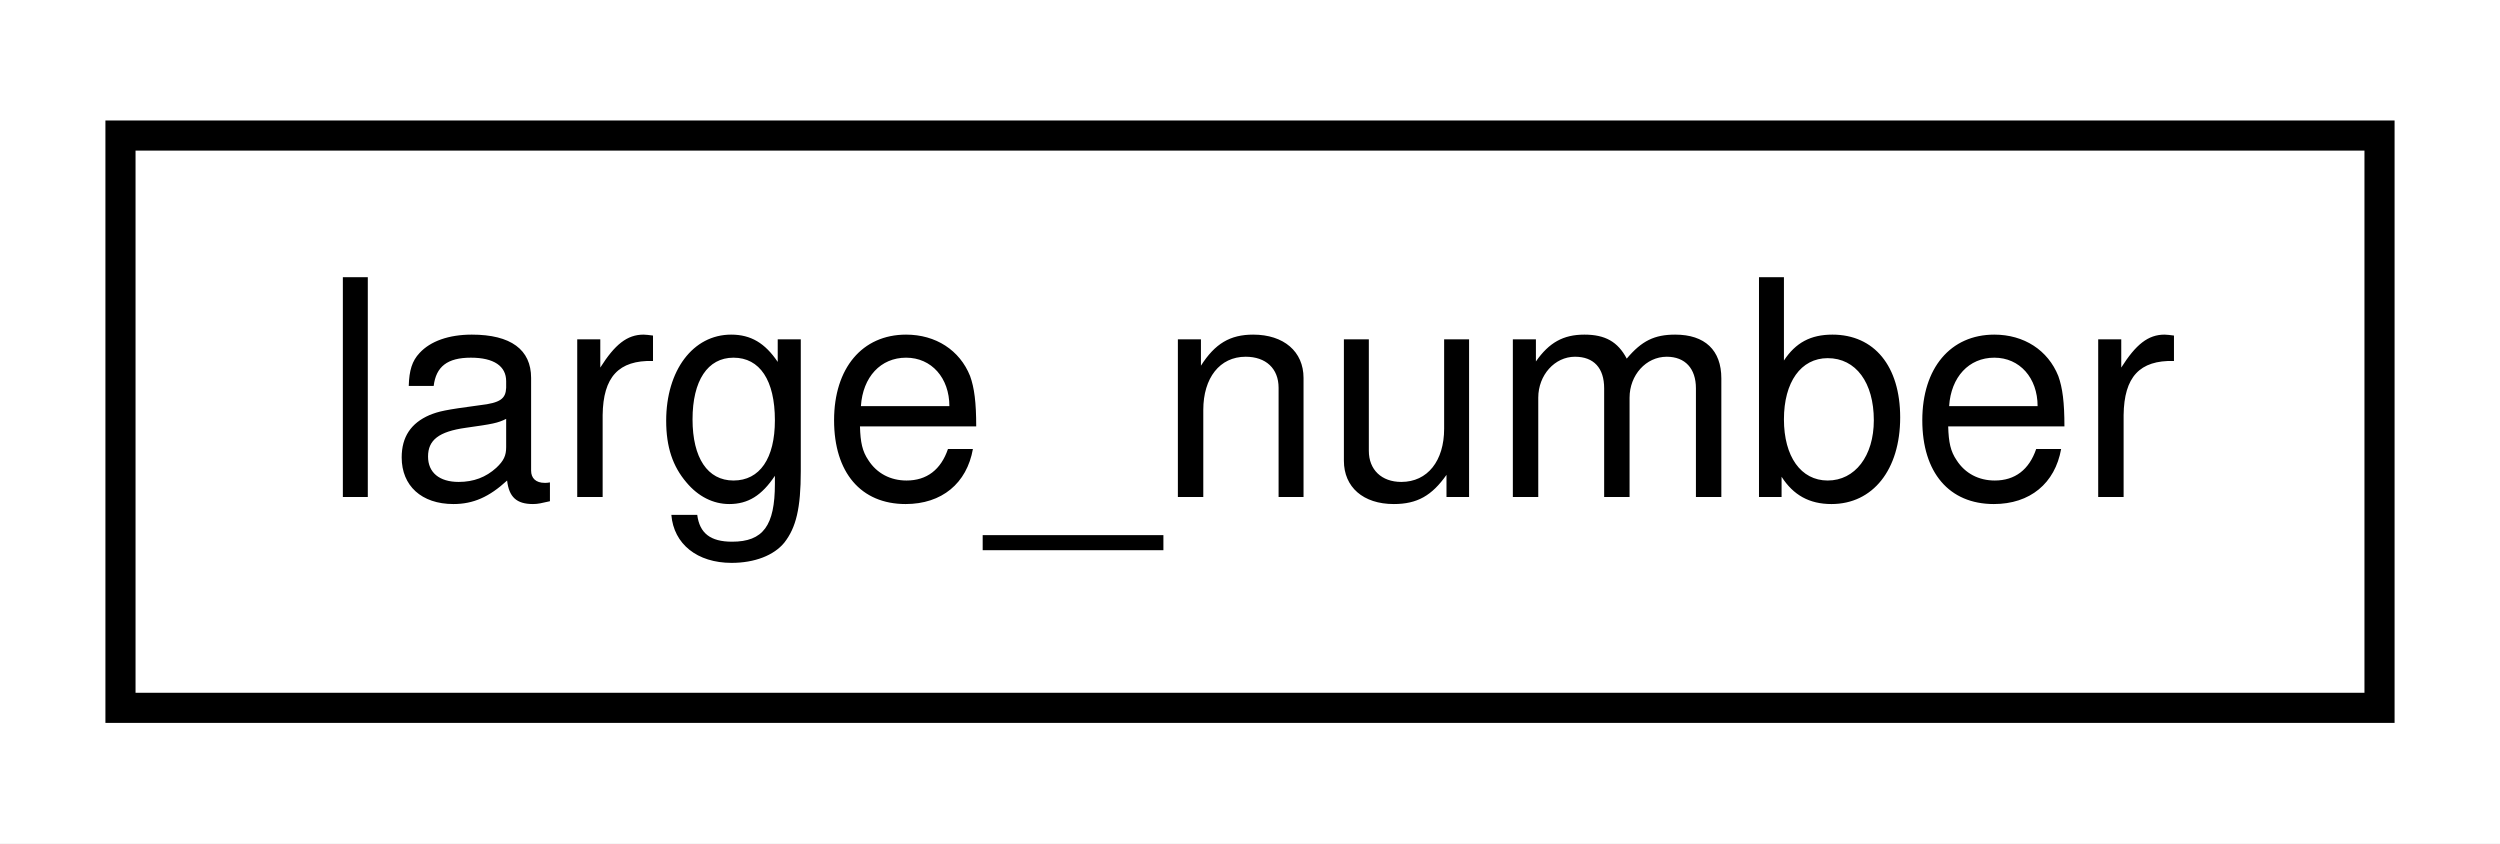
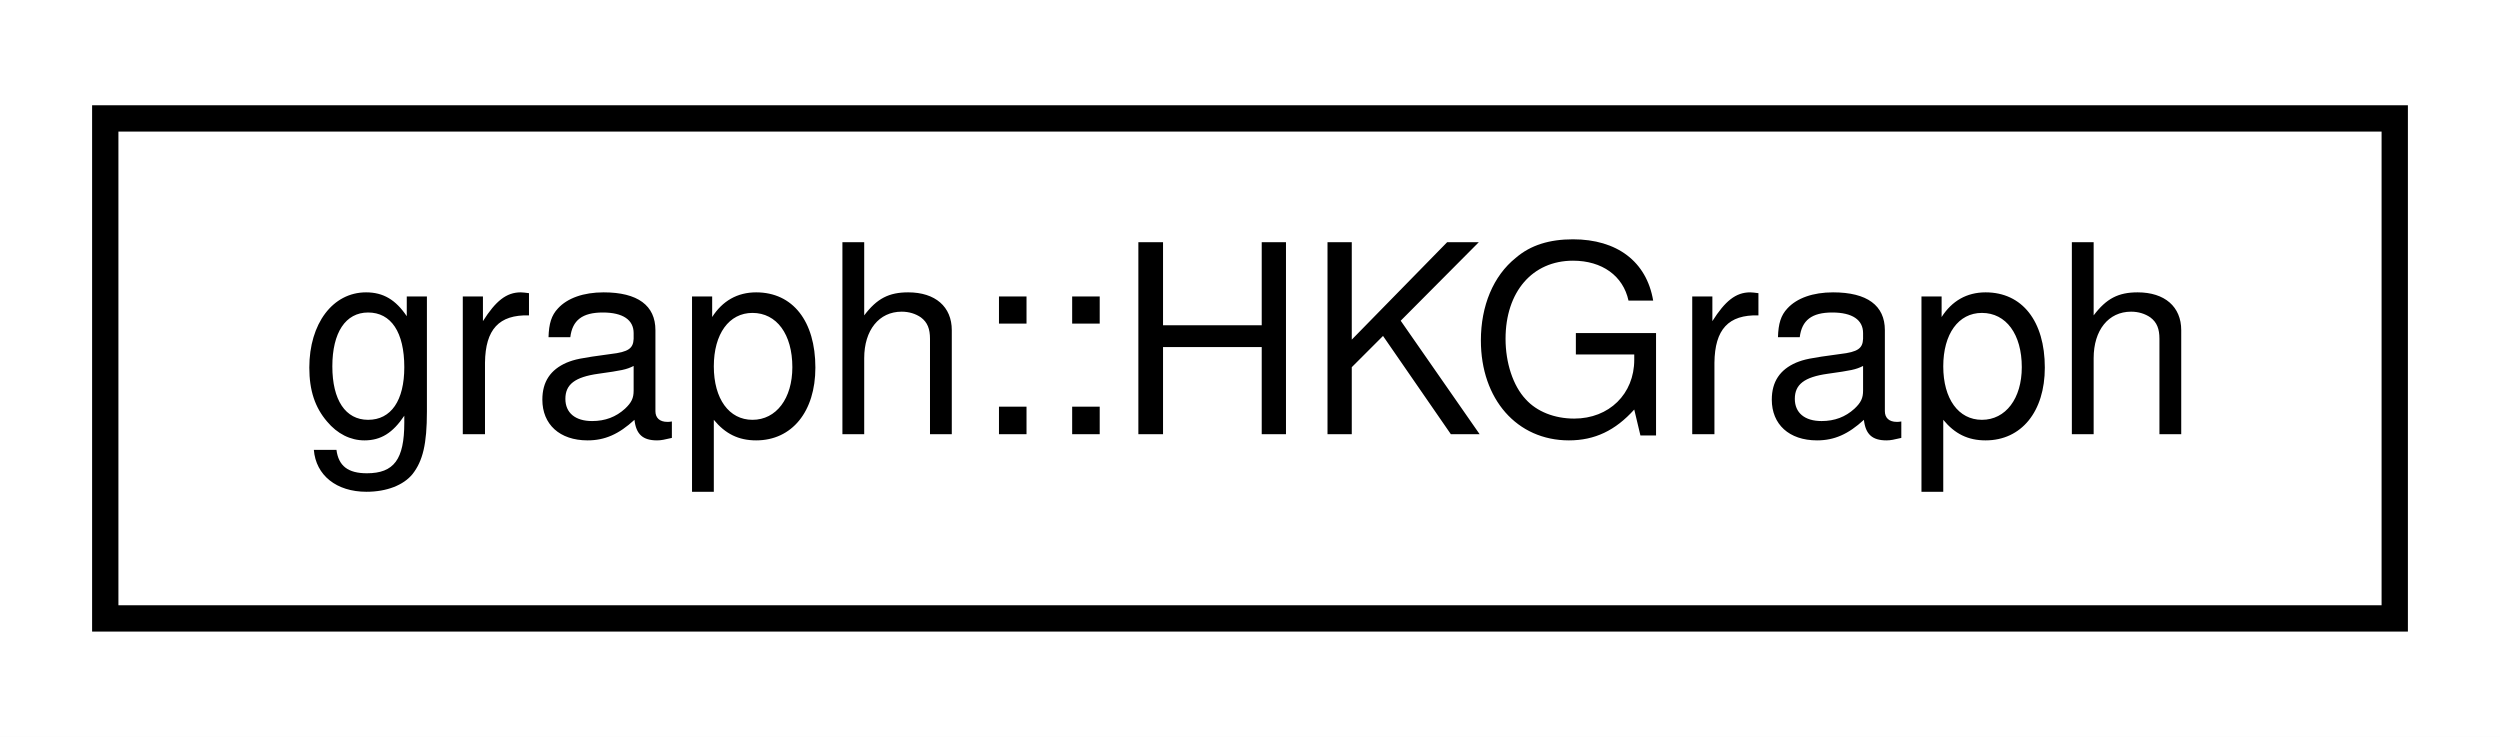
- <svg xmlns="http://www.w3.org/2000/svg" xmlns:xlink="http://www.w3.org/1999/xlink" width="83pt" height="28pt" viewBox="0.00 0.00 83.00 28.00">
+ <svg xmlns="http://www.w3.org/2000/svg" xmlns:xlink="http://www.w3.org/1999/xlink" width="95pt" height="28pt" viewBox="0.00 0.00 95.00 28.00">
  <g id="graph0" class="graph" transform="scale(1 1) rotate(0) translate(4 24)">
-     <polygon fill="white" stroke="transparent" points="-4,4 -4,-24 79,-24 79,4 -4,4" />
+     <polygon fill="white" stroke="transparent" points="-4,4 -4,-24 91,-24 91,4 -4,4" />
    <g id="node1" class="node">
      <g id="a_node1">
-         <a xlink:href="db/d82/classlarge__number.html" target="_top" xlink:title=" ">
-           <polygon fill="white" stroke="black" points="0,-0.5 0,-19.5 75,-19.5 75,-0.5 0,-0.5" />
-           <text text-anchor="middle" x="37.5" y="-7.5" font-family="Helvetica,sans-Serif" font-size="10.00">large_number</text>
+         <a xlink:href="d8/d69/classgraph_1_1_h_k_graph.html" target="_top" xlink:title="Represents Bipartite graph for Hopcroft Karp implementation.">
+           <polygon fill="white" stroke="black" points="0,-0.5 0,-19.5 87,-19.5 87,-0.5 0,-0.5" />
+           <text text-anchor="middle" x="43.5" y="-7.5" font-family="Helvetica,sans-Serif" font-size="10.00">graph::HKGraph</text>
        </a>
      </g>
    </g>
  </g>
</svg>
